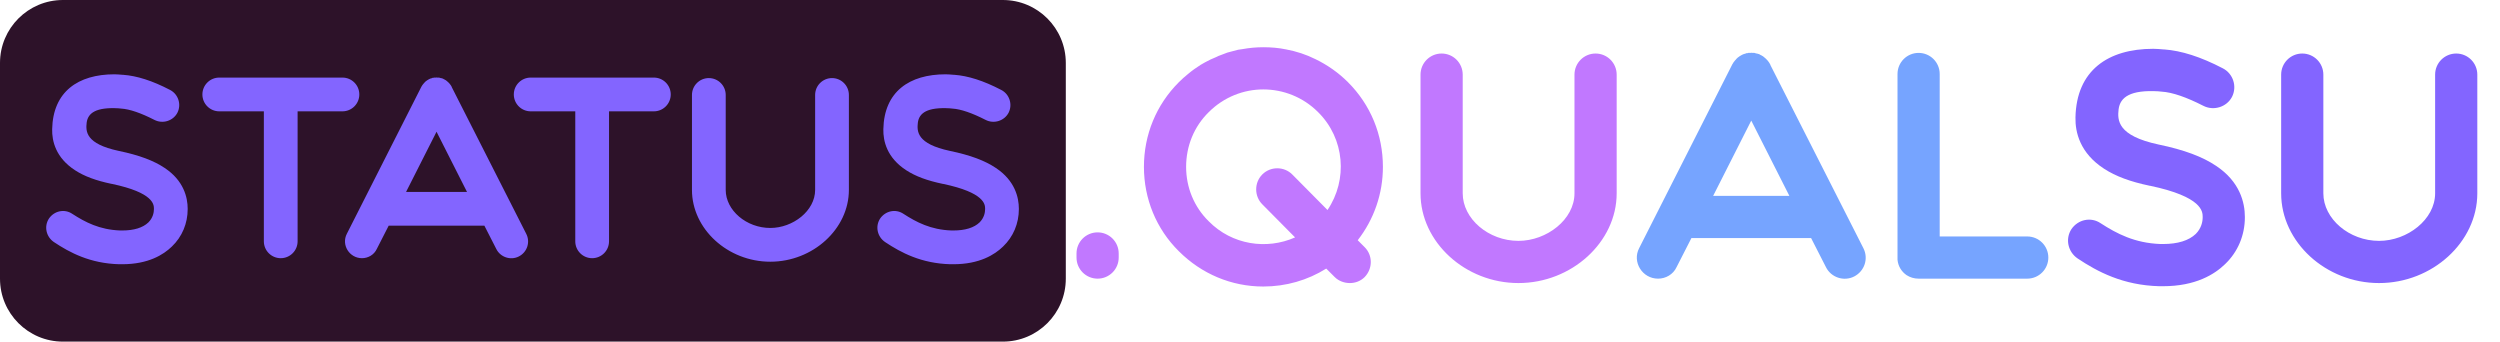
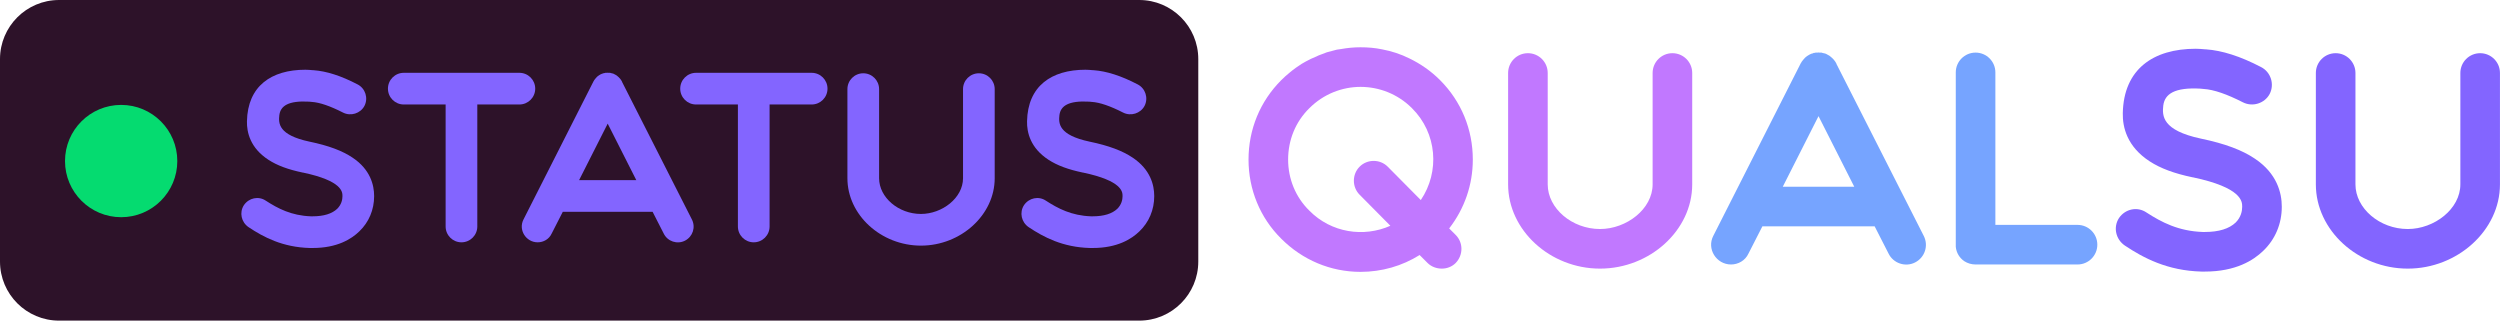
- <svg xmlns="http://www.w3.org/2000/svg" width="1588" height="217" viewBox="0 0 1588 217" fill="none">
-   <path d="M697.2 177C689.8 177 683.8 171 683.8 163.6V161C683.8 153.6 689.8 147.6 697.2 147.6C704.6 147.6 710.6 153.6 710.6 161V163.6C710.6 171 704.6 177 697.2 177ZM862.425 152.6L866.825 157C872.025 162.2 872.025 170.6 866.825 176C864.225 178.6 860.825 179.8 857.425 179.8C854.025 179.8 850.425 178.6 847.825 176L842.425 170.6C830.625 178 816.825 182 802.425 182C782.225 182 763.225 174 748.825 159.6C734.425 145.4 726.625 126.2 726.625 106C726.625 85.6 734.425 66.6 748.825 52.2C750.625 50.4 752.625 48.6 754.625 47C757.225 44.8 759.825 43 762.625 41.2C763.625 40.6 764.425 40.2 765.425 39.6C767.625 38.4 770.025 37.2 772.625 36.2C773.625 35.6 774.425 35.4 775.425 35C776.825 34.4 778.225 34 779.625 33.4C781.825 32.8 784.225 32.2 786.425 31.6C787.425 31.4 788.225 31.4 789.225 31.2C793.625 30.4 798.025 30 802.425 30C807.425 30 812.225 30.4 817.025 31.4C823.425 32.6 829.625 34.6 835.625 37.6C843.025 41.2 850.025 46 856.225 52.2C870.625 66.6 878.425 85.6 878.425 106C878.425 123 872.825 139.2 862.425 152.6ZM843.225 133.4C856.225 114.2 854.225 88 837.225 71.2C827.625 61.6 815.025 56.8 802.425 56.8C790.025 56.8 777.425 61.6 767.825 71.2C758.425 80.4 753.425 92.8 753.425 106C753.425 119 758.425 131.4 767.825 140.6C782.625 155.6 804.625 158.8 822.625 150.8L801.825 129.8C796.625 124.6 796.625 116 801.825 110.8C807.025 105.6 815.625 105.6 820.825 110.8L843.225 133.4ZM1013.51 34C1020.91 34 1026.91 40 1026.91 47.4V122.8C1026.91 153.8 998.314 179.8 964.514 179.8C930.714 179.8 902.314 153.8 902.314 122.8V47.4C902.314 40 908.314 34 915.714 34C923.114 34 929.114 40 929.114 47.4V122.8C929.114 139 945.514 153 964.514 153C982.514 153 1000.11 139.4 1000.11 122.8V47.4C1000.11 40 1006.11 34 1013.51 34Z" fill="#C178FF" />
-   <path d="M1183.6 157.6C1187 164.2 1184.4 172.2 1177.8 175.6C1171.2 179 1163 176.2 1159.8 169.6L1150.4 151.2H1074.4L1065 169.6C1062.8 174.4 1058 177 1053.2 177C1043.2 177 1036.6 166.4 1041.2 157.6L1100.4 40.8C1100.6 40.6 1100.6 40.4 1100.8 40.2C1100.8 40 1101 40 1101 39.8C1101.6 39 1102.2 38.2 1103 37.4C1103 37.2 1103.2 37.2 1103.4 37C1103.6 36.8 1103.8 36.6 1104 36.4C1104.2 36.4 1104.4 36.2 1104.6 36C1104.8 35.8 1105 35.8 1105.2 35.6C1106 35 1107 34.6 1108 34.2C1108.2 34.2 1108.2 34.2 1108.4 34.2C1108.6 34 1109 34 1109.2 33.8C1109.6 33.8 1109.8 33.8 1110 33.8C1110.2 33.6 1110.4 33.6 1110.6 33.6C1111.2 33.6 1111.8 33.6 1112.2 33.6C1112.4 33.4 1112.4 33.4 1112.4 33.4L1112.6 33.6C1113 33.6 1113.6 33.6 1114 33.6C1114 33.6 1114.2 33.6 1114.4 33.6C1114.8 33.8 1115.2 33.8 1115.8 34H1116C1116.4 34.2 1117 34.2 1117.4 34.4C1117.6 34.6 1117.8 34.6 1117.8 34.6C1118 34.8 1118.2 34.8 1118.4 35C1118.6 35 1118.8 35 1118.8 35.2C1119 35.2 1119.2 35.4 1119.2 35.4C1119.6 35.6 1120 35.8 1120.4 36.2C1122.2 37.6 1123.6 39.2 1124.6 41.2C1124.4 41.2 1124.4 41 1124.4 41L1183.6 157.6ZM1088.2 124.4H1136.6L1112.4 76.6L1088.2 124.4ZM1287.7 150.2C1295.1 150.2 1301.1 156.2 1301.1 163.6C1301.1 171 1295.1 177 1287.7 177H1218.7C1215.9 177 1213.3 176.2 1211.1 174.8C1207.9 172.6 1205.7 169.2 1205.3 165C1205.3 164.6 1205.3 164.2 1205.3 163.6V47C1205.3 39.6 1211.3 33.6 1218.7 33.6C1226.1 33.6 1232.1 39.6 1232.1 47V150.2H1287.7Z" fill="#76A4FF" />
-   <path d="M1425.94 137.8C1425.94 137.8 1425.94 137.8 1425.94 138C1425.94 149.4 1421.54 160 1413.34 167.8C1406.74 174.2 1394.74 181.8 1373.94 181.8C1373.14 181.8 1372.54 181.8 1371.74 181.8C1371.54 181.8 1371.54 181.8 1371.54 181.8C1348.54 181.2 1332.34 172.6 1319.74 164.2C1313.54 160 1311.74 151.8 1315.74 145.6C1319.94 139.4 1328.14 137.6 1334.34 141.8C1344.54 148.4 1355.94 154.4 1372.34 155C1372.94 155 1373.34 155 1373.94 155C1383.34 155 1390.34 152.8 1394.74 148.6C1398.34 145 1399.14 140.8 1399.14 138C1399.14 138 1399.14 138 1399.14 137.8C1399.14 134.4 1398.94 125 1365.74 118C1365.54 118 1365.54 118 1365.54 118C1353.14 115.4 1343.94 112 1336.54 107.2C1321.14 97.2 1318.14 84 1318.34 74.6C1318.94 44.8 1338.94 31 1367.74 31C1369.74 31 1371.94 31.2 1374.34 31.4H1374.54C1374.54 31.4 1374.54 31.4 1374.74 31.4C1385.54 32.2 1397.74 36 1411.94 43.4C1418.54 46.8 1421.14 55 1417.74 61.6C1414.34 68 1406.14 70.6 1399.54 67.2C1388.94 61.8 1379.94 58.6 1372.94 58.2C1372.14 58.2 1371.54 58 1370.94 58C1353.34 57 1346.74 61.6 1345.74 69.4C1344.94 76.4 1344.94 86.2 1371.14 91.8C1387.54 95.2 1399.14 99.6 1407.74 105.4C1422.74 115.4 1425.94 128.6 1425.94 137.8ZM1560.19 34C1567.59 34 1573.59 40 1573.59 47.4V122.8C1573.59 153.8 1544.99 179.8 1511.19 179.8C1477.39 179.8 1448.99 153.8 1448.99 122.8V47.4C1448.99 40 1454.99 34 1462.39 34C1469.79 34 1475.79 40 1475.79 47.4V122.8C1475.79 139 1492.19 153 1511.19 153C1529.19 153 1546.79 139.4 1546.79 122.8V47.4C1546.79 40 1552.79 34 1560.19 34Z" fill="#8365FF" />
-   <rect width="677" height="217" rx="40" fill="#2D1229" />
-   <path d="M119.214 132.64C119.214 132.64 119.214 132.64 119.214 132.8C119.214 141.92 115.694 150.4 109.134 156.64C103.854 161.76 94.254 167.84 77.614 167.84C76.974 167.84 76.494 167.84 75.854 167.84C75.694 167.84 75.694 167.84 75.694 167.84C57.294 167.36 44.334 160.48 34.254 153.76C29.294 150.4 27.854 143.84 31.054 138.88C34.414 133.92 40.974 132.48 45.934 135.84C54.094 141.12 63.214 145.92 76.334 146.4C76.814 146.4 77.134 146.4 77.614 146.4C85.134 146.4 90.734 144.64 94.254 141.28C97.134 138.4 97.774 135.04 97.774 132.8C97.774 132.8 97.774 132.8 97.774 132.64C97.774 129.92 97.614 122.4 71.054 116.8C70.894 116.8 70.894 116.8 70.894 116.8C60.974 114.72 53.614 112 47.694 108.16C35.374 100.16 32.974 89.6 33.134 82.08C33.614 58.24 49.614 47.2 72.654 47.2C74.254 47.2 76.014 47.36 77.934 47.52H78.094C78.094 47.52 78.094 47.52 78.254 47.52C86.894 48.16 96.654 51.2 108.014 57.12C113.294 59.84 115.374 66.4 112.654 71.68C109.934 76.8 103.374 78.88 98.094 76.16C89.614 71.84 82.414 69.28 76.814 68.96C76.174 68.96 75.694 68.8 75.214 68.8C61.134 68 55.854 71.68 55.054 77.92C54.414 83.52 54.414 91.36 75.374 95.84C88.494 98.56 97.774 102.08 104.654 106.72C116.654 114.72 119.214 125.28 119.214 132.64ZM217.52 49.28C223.44 49.28 228.24 54.08 228.24 60C228.24 65.92 223.44 70.72 217.52 70.72H189.04V153.28C189.04 159.2 184.24 164 178.32 164C172.4 164 167.6 159.2 167.6 153.28V70.72H139.28C133.36 70.72 128.56 65.92 128.56 60C128.56 54.08 133.36 49.28 139.28 49.28H217.52ZM334.248 148.48C336.968 153.76 334.888 160.16 329.608 162.88C324.328 165.6 317.768 163.36 315.208 158.08L307.688 143.36H246.888L239.368 158.08C237.608 161.92 233.768 164 229.928 164C221.928 164 216.648 155.52 220.328 148.48L267.688 55.04C267.848 54.88 267.848 54.72 268.008 54.56C268.008 54.4 268.168 54.4 268.168 54.24C268.648 53.6 269.128 52.96 269.768 52.32C269.768 52.16 269.928 52.16 270.088 52C270.248 51.84 270.408 51.68 270.568 51.52C270.728 51.52 270.888 51.36 271.048 51.2C271.208 51.04 271.368 51.04 271.528 50.88C272.168 50.4 272.968 50.08 273.768 49.76C273.928 49.76 273.928 49.76 274.088 49.76C274.248 49.6 274.568 49.6 274.728 49.44C275.048 49.44 275.208 49.44 275.368 49.44C275.528 49.28 275.688 49.28 275.848 49.28C276.328 49.28 276.808 49.28 277.128 49.28C277.288 49.12 277.288 49.12 277.288 49.12L277.448 49.28C277.768 49.28 278.248 49.28 278.568 49.28C278.568 49.28 278.728 49.28 278.888 49.28C279.208 49.44 279.528 49.44 280.008 49.6H280.168C280.488 49.76 280.968 49.76 281.288 49.92C281.448 50.08 281.608 50.08 281.608 50.08C281.768 50.24 281.928 50.24 282.088 50.4C282.248 50.4 282.408 50.4 282.408 50.56C282.568 50.56 282.728 50.72 282.728 50.72C283.048 50.88 283.368 51.04 283.688 51.36C285.128 52.48 286.248 53.76 287.048 55.36C286.888 55.36 286.888 55.2 286.888 55.2L334.248 148.48ZM257.927 121.92H296.648L277.288 83.68L257.927 121.92ZM415.333 49.28C421.253 49.28 426.053 54.08 426.053 60C426.053 65.92 421.253 70.72 415.333 70.72H386.853V153.28C386.853 159.2 382.053 164 376.133 164C370.213 164 365.413 159.2 365.413 153.28V70.72H337.093C331.173 70.72 326.373 65.92 326.373 60C326.373 54.08 331.173 49.28 337.093 49.28H415.333ZM528.493 49.6C534.413 49.6 539.213 54.4 539.213 60.32V120.64C539.213 145.44 516.333 166.24 489.293 166.24C462.253 166.24 439.533 145.44 439.533 120.64V60.32C439.533 54.4 444.333 49.6 450.253 49.6C456.173 49.6 460.973 54.4 460.973 60.32V120.64C460.973 133.6 474.093 144.8 489.293 144.8C503.693 144.8 517.773 133.92 517.773 120.64V60.32C517.773 54.4 522.573 49.6 528.493 49.6ZM647.183 132.64C647.183 132.64 647.183 132.64 647.183 132.8C647.183 141.92 643.663 150.4 637.103 156.64C631.823 161.76 622.223 167.84 605.583 167.84C604.943 167.84 604.463 167.84 603.823 167.84C603.663 167.84 603.663 167.84 603.663 167.84C585.263 167.36 572.303 160.48 562.223 153.76C557.263 150.4 555.823 143.84 559.023 138.88C562.383 133.92 568.943 132.48 573.903 135.84C582.063 141.12 591.182 145.92 604.303 146.4C604.783 146.4 605.103 146.4 605.583 146.4C613.103 146.4 618.703 144.64 622.223 141.28C625.103 138.4 625.743 135.04 625.743 132.8C625.743 132.8 625.743 132.8 625.743 132.64C625.743 129.92 625.583 122.4 599.023 116.8C598.863 116.8 598.863 116.8 598.863 116.8C588.943 114.72 581.583 112 575.663 108.16C563.343 100.16 560.943 89.6 561.103 82.08C561.583 58.24 577.583 47.2 600.623 47.2C602.223 47.2 603.983 47.36 605.903 47.52H606.063C606.063 47.52 606.063 47.52 606.223 47.52C614.863 48.16 624.623 51.2 635.983 57.12C641.263 59.84 643.343 66.4 640.623 71.68C637.903 76.8 631.343 78.88 626.063 76.16C617.583 71.84 610.383 69.28 604.783 68.96C604.143 68.96 603.663 68.8 603.183 68.8C589.103 68 583.823 71.68 583.023 77.92C582.383 83.52 582.383 91.36 603.343 95.84C616.463 98.56 625.743 102.08 632.623 106.72C644.623 114.72 647.183 125.28 647.183 132.64Z" fill="#8365FF" />
+ <svg xmlns="http://www.w3.org/2000/svg" width="1692" height="217" viewBox="0 0 1692 217" fill="none">
+   <path d="M980.8 154.6L985.2 159C990.4 164.2 990.4 172.6 985.2 178C982.6 180.6 979.2 181.8 975.8 181.8C972.4 181.8 968.8 180.6 966.2 178L960.8 172.6C949 180 935.2 184 920.8 184C900.6 184 881.6 176 867.2 161.6C852.8 147.4 845 128.2 845 108C845 87.6 852.8 68.6 867.2 54.2C869 52.4 871 50.6 873 49C875.6 46.8 878.2 45 881 43.2C882 42.6 882.8 42.2 883.8 41.6C886 40.4 888.4 39.2 891 38.2C892 37.6 892.8 37.4 893.8 37C895.2 36.4 896.6 36 898 35.4C900.2 34.8 902.6 34.2 904.8 33.6C905.8 33.4 906.6 33.4 907.6 33.2C912 32.4 916.4 32 920.8 32C925.8 32 930.6 32.4 935.4 33.4C941.8 34.6 948 36.6 954 39.6C961.4 43.2 968.4 48 974.6 54.2C989 68.6 996.8 87.6 996.8 108C996.8 125 991.2 141.2 980.8 154.6ZM961.6 135.4C974.6 116.2 972.6 90 955.6 73.2C946 63.6 933.4 58.8 920.8 58.8C908.4 58.8 895.8 63.6 886.2 73.2C876.8 82.4 871.8 94.8 871.8 108C871.8 121 876.8 133.4 886.2 142.6C901 157.6 923 160.8 941 152.8L920.2 131.8C915 126.6 915 118 920.2 112.8C925.4 107.6 934 107.6 939.2 112.8L961.6 135.4Z" fill="#C178FF" />
+   <path d="M1131.89 36C1139.29 36 1145.29 42 1145.29 49.4V124.8C1145.29 155.8 1116.69 181.8 1082.89 181.8C1049.09 181.8 1020.69 155.8 1020.69 124.8V49.4C1020.69 42 1026.69 36 1034.09 36C1041.49 36 1047.49 42 1047.49 49.4V124.8C1047.49 141 1063.89 155 1082.89 155C1100.89 155 1118.49 141.4 1118.49 124.8V49.4C1118.49 42 1124.49 36 1131.89 36Z" fill="#C178FF" />
+   <path d="M1301.97 159.6C1305.37 166.2 1302.77 174.2 1296.17 177.6C1289.57 181 1281.37 178.2 1278.17 171.6L1268.77 153.2H1192.77L1183.37 171.6C1181.17 176.4 1176.37 179 1171.57 179C1161.57 179 1154.97 168.4 1159.57 159.6L1218.77 42.8C1218.97 42.6 1218.97 42.4 1219.17 42.2C1219.17 42 1219.37 42 1219.37 41.8C1219.97 41 1220.57 40.2 1221.37 39.4C1221.37 39.2 1221.57 39.2 1221.77 39C1221.97 38.8 1222.17 38.6 1222.37 38.4C1222.57 38.4 1222.77 38.2 1222.97 38C1223.17 37.8 1223.37 37.8 1223.57 37.6C1224.37 37 1225.37 36.6 1226.37 36.2C1226.57 36.2 1226.57 36.2 1226.77 36.2C1226.97 36 1227.37 36 1227.57 35.8C1227.97 35.8 1228.17 35.8 1228.37 35.8C1228.57 35.6 1228.77 35.6 1228.97 35.6C1229.57 35.6 1230.17 35.6 1230.57 35.6C1230.77 35.4 1230.77 35.4 1230.77 35.4L1230.97 35.6C1231.37 35.6 1231.97 35.6 1232.37 35.6C1232.37 35.6 1232.57 35.6 1232.77 35.6C1233.17 35.8 1233.57 35.8 1234.17 36H1234.37C1234.77 36.2 1235.37 36.2 1235.77 36.4C1235.97 36.6 1236.17 36.6 1236.17 36.6C1236.37 36.8 1236.57 36.8 1236.77 37C1236.97 37 1237.17 37 1237.17 37.2C1237.37 37.2 1237.57 37.4 1237.57 37.4C1237.97 37.6 1238.37 37.8 1238.77 38.2C1240.57 39.6 1241.97 41.2 1242.97 43.2C1242.77 43.2 1242.77 43 1242.77 43L1301.97 159.6ZM1206.57 126.4H1254.97L1230.77 78.6L1206.57 126.4Z" fill="#76A4FF" />
+   <path d="M1406.07 152.2C1413.47 152.2 1419.47 158.2 1419.47 165.6C1419.47 173 1413.47 179 1406.07 179H1337.07C1334.27 179 1331.67 178.2 1329.47 176.8C1326.27 174.6 1324.07 171.2 1323.67 167C1323.67 166.6 1323.67 166.2 1323.67 165.6V49C1323.67 41.6 1329.67 35.6 1337.07 35.6C1344.47 35.6 1350.47 41.6 1350.47 49V152.2H1406.07Z" fill="#76A4FF" />
+   <path d="M1544.31 139.8C1544.31 139.8 1544.31 139.8 1544.31 140C1544.31 151.4 1539.91 162 1531.71 169.8C1525.11 176.2 1513.11 183.8 1492.31 183.8C1491.51 183.8 1490.91 183.8 1490.11 183.8C1489.91 183.8 1489.91 183.8 1489.91 183.8C1466.91 183.2 1450.71 174.6 1438.11 166.2C1431.91 162 1430.11 153.8 1434.11 147.6C1438.31 141.4 1446.51 139.6 1452.71 143.8C1462.91 150.4 1474.31 156.4 1490.71 157C1491.31 157 1491.71 157 1492.31 157C1501.71 157 1508.71 154.8 1513.11 150.6C1516.71 147 1517.51 142.8 1517.51 140C1517.51 140 1517.51 140 1517.51 139.8C1517.51 136.4 1517.31 127 1484.11 120C1483.91 120 1483.91 120 1483.91 120C1471.51 117.4 1462.31 114 1454.91 109.2C1439.51 99.2 1436.51 86 1436.71 76.6C1437.31 46.8 1457.31 33 1486.11 33C1488.11 33 1490.31 33.2 1492.71 33.4H1492.91C1492.91 33.4 1492.91 33.4 1493.11 33.4C1503.91 34.2 1516.11 38 1530.31 45.4C1536.91 48.8 1539.51 57 1536.11 63.6C1532.71 70 1524.51 72.6 1517.91 69.2C1507.31 63.8 1498.31 60.6 1491.31 60.2C1490.51 60.2 1489.91 60 1489.31 60C1471.71 59 1465.11 63.6 1464.11 71.4C1463.31 78.4 1463.31 88.2 1489.51 93.8C1505.91 97.2 1517.51 101.6 1526.11 107.4C1541.11 117.4 1544.31 130.6 1544.31 139.8Z" fill="#8365FF" />
+   <path d="M1678.57 36C1685.97 36 1691.97 42 1691.97 49.4V124.8C1691.97 155.8 1663.37 181.8 1629.57 181.8C1595.77 181.8 1567.37 155.8 1567.37 124.8V49.4C1567.37 42 1573.37 36 1580.77 36C1588.17 36 1594.17 42 1594.17 49.4V124.8C1594.17 141 1610.57 155 1629.57 155C1647.57 155 1665.17 141.4 1665.17 124.8V49.4C1665.17 42 1671.17 36 1678.57 36Z" fill="#8365FF" />
+   <rect width="811" height="217" rx="40" fill="#2D1229" />
+   <circle cx="82" cy="109" r="38" fill="#05DB70" />
+   <path d="M253.214 132.64C253.214 132.64 253.214 132.64 253.214 132.8C253.214 141.92 249.694 150.4 243.134 156.64C237.854 161.76 228.254 167.84 211.614 167.84C210.974 167.84 210.494 167.84 209.854 167.84C209.694 167.84 209.694 167.84 209.694 167.84C191.294 167.36 178.334 160.48 168.254 153.76C163.294 150.4 161.854 143.84 165.054 138.88C168.414 133.92 174.974 132.48 179.934 135.84C188.094 141.12 197.214 145.92 210.334 146.4C210.814 146.4 211.134 146.4 211.614 146.4C219.134 146.4 224.734 144.64 228.254 141.28C231.134 138.4 231.774 135.04 231.774 132.8C231.774 132.8 231.774 132.8 231.774 132.64C231.774 129.92 231.614 122.4 205.054 116.8C204.894 116.8 204.894 116.8 204.894 116.8C194.974 114.72 187.614 112 181.694 108.16C169.374 100.16 166.974 89.6 167.134 82.08C167.614 58.24 183.614 47.2 206.654 47.2C208.254 47.2 210.014 47.36 211.934 47.52H212.094C212.094 47.52 212.094 47.52 212.254 47.52C220.894 48.16 230.654 51.2 242.014 57.12C247.294 59.84 249.374 66.4 246.654 71.68C243.934 76.8 237.374 78.88 232.094 76.16C223.614 71.84 216.414 69.28 210.814 68.96C210.174 68.96 209.694 68.8 209.214 68.8C195.134 68 189.854 71.68 189.054 77.92C188.414 83.52 188.414 91.36 209.374 95.84C222.494 98.56 231.774 102.08 238.654 106.72C250.654 114.72 253.214 125.28 253.214 132.64Z" fill="#8365FF" />
+   <path d="M351.52 49.28C357.44 49.28 362.24 54.08 362.24 60C362.24 65.92 357.44 70.72 351.52 70.72H323.04V153.28C323.04 159.2 318.24 164 312.32 164C306.4 164 301.6 159.2 301.6 153.28V70.72H273.28C267.36 70.72 262.56 65.92 262.56 60C262.56 54.08 267.36 49.28 273.28 49.28H351.52Z" fill="#8365FF" />
+   <path d="M468.248 148.48C470.968 153.76 468.888 160.16 463.608 162.88C458.328 165.6 451.768 163.36 449.208 158.08L441.688 143.36H380.888L373.368 158.08C371.608 161.92 367.768 164 363.928 164C355.928 164 350.648 155.52 354.328 148.48L401.688 55.04C401.848 54.88 401.848 54.72 402.008 54.56C402.008 54.4 402.168 54.4 402.168 54.24C402.648 53.6 403.128 52.96 403.768 52.32C403.768 52.16 403.928 52.16 404.088 52C404.248 51.84 404.408 51.68 404.568 51.52C404.728 51.52 404.888 51.36 405.048 51.2C405.208 51.04 405.368 51.04 405.528 50.88C406.168 50.4 406.968 50.08 407.768 49.76C407.928 49.76 407.928 49.76 408.088 49.76C408.248 49.6 408.568 49.6 408.728 49.44C409.048 49.44 409.208 49.44 409.368 49.44C409.528 49.28 409.688 49.28 409.848 49.28C410.328 49.28 410.808 49.28 411.128 49.28C411.288 49.12 411.288 49.12 411.288 49.12L411.448 49.28C411.768 49.28 412.248 49.28 412.568 49.28C412.568 49.28 412.728 49.28 412.888 49.28C413.208 49.44 413.528 49.44 414.008 49.6H414.168C414.488 49.76 414.968 49.76 415.288 49.92C415.448 50.08 415.608 50.08 415.608 50.08C415.768 50.24 415.928 50.24 416.088 50.4C416.248 50.4 416.408 50.4 416.408 50.56C416.568 50.56 416.728 50.72 416.728 50.72C417.048 50.88 417.368 51.04 417.688 51.36C419.128 52.48 420.248 53.76 421.048 55.36C420.888 55.36 420.888 55.2 420.888 55.2L468.248 148.48ZM391.928 121.92H430.648L411.288 83.68L391.928 121.92Z" fill="#8365FF" />
+   <path d="M549.333 49.28C555.253 49.28 560.053 54.08 560.053 60C560.053 65.92 555.253 70.72 549.333 70.72H520.853V153.28C520.853 159.2 516.053 164 510.133 164C504.213 164 499.413 159.2 499.413 153.28V70.72H471.093C465.173 70.72 460.373 65.92 460.373 60C460.373 54.08 465.173 49.28 471.093 49.28H549.333Z" fill="#8365FF" />
+   <path d="M662.493 49.6C668.413 49.6 673.213 54.4 673.213 60.32V120.64C673.213 145.44 650.333 166.24 623.293 166.24C596.253 166.24 573.533 145.44 573.533 120.64V60.32C573.533 54.4 578.333 49.6 584.253 49.6C590.173 49.6 594.973 54.4 594.973 60.32V120.64C594.973 133.6 608.093 144.8 623.293 144.8C637.693 144.8 651.773 133.92 651.773 120.64V60.32C651.773 54.4 656.573 49.6 662.493 49.6Z" fill="#8365FF" />
+   <path d="M781.183 132.64C781.183 132.64 781.183 132.64 781.183 132.8C781.183 141.92 777.663 150.4 771.103 156.64C765.823 161.76 756.223 167.84 739.583 167.84C738.943 167.84 738.463 167.84 737.823 167.84C737.663 167.84 737.663 167.84 737.663 167.84C719.263 167.36 706.303 160.48 696.223 153.76C691.263 150.4 689.823 143.84 693.023 138.88C696.383 133.92 702.943 132.48 707.903 135.84C716.063 141.12 725.183 145.92 738.303 146.4C738.783 146.4 739.103 146.4 739.583 146.4C747.103 146.4 752.703 144.64 756.223 141.28C759.103 138.4 759.743 135.04 759.743 132.8C759.743 132.8 759.743 132.8 759.743 132.64C759.743 129.92 759.583 122.4 733.023 116.8C732.863 116.8 732.863 116.8 732.863 116.8C722.943 114.72 715.583 112 709.663 108.16C697.343 100.16 694.943 89.6 695.103 82.08C695.583 58.24 711.583 47.2 734.623 47.2C736.223 47.2 737.983 47.36 739.903 47.52H740.063C740.063 47.52 740.063 47.52 740.223 47.52C748.863 48.16 758.623 51.2 769.983 57.12C775.263 59.84 777.343 66.4 774.623 71.68C771.903 76.8 765.343 78.88 760.063 76.16C751.583 71.84 744.383 69.28 738.783 68.96C738.143 68.96 737.663 68.8 737.183 68.8C723.103 68 717.823 71.68 717.023 77.92C716.383 83.52 716.383 91.36 737.343 95.84C750.463 98.56 759.743 102.08 766.623 106.72C778.623 114.72 781.183 125.28 781.183 132.64Z" fill="#8365FF" />
</svg>
